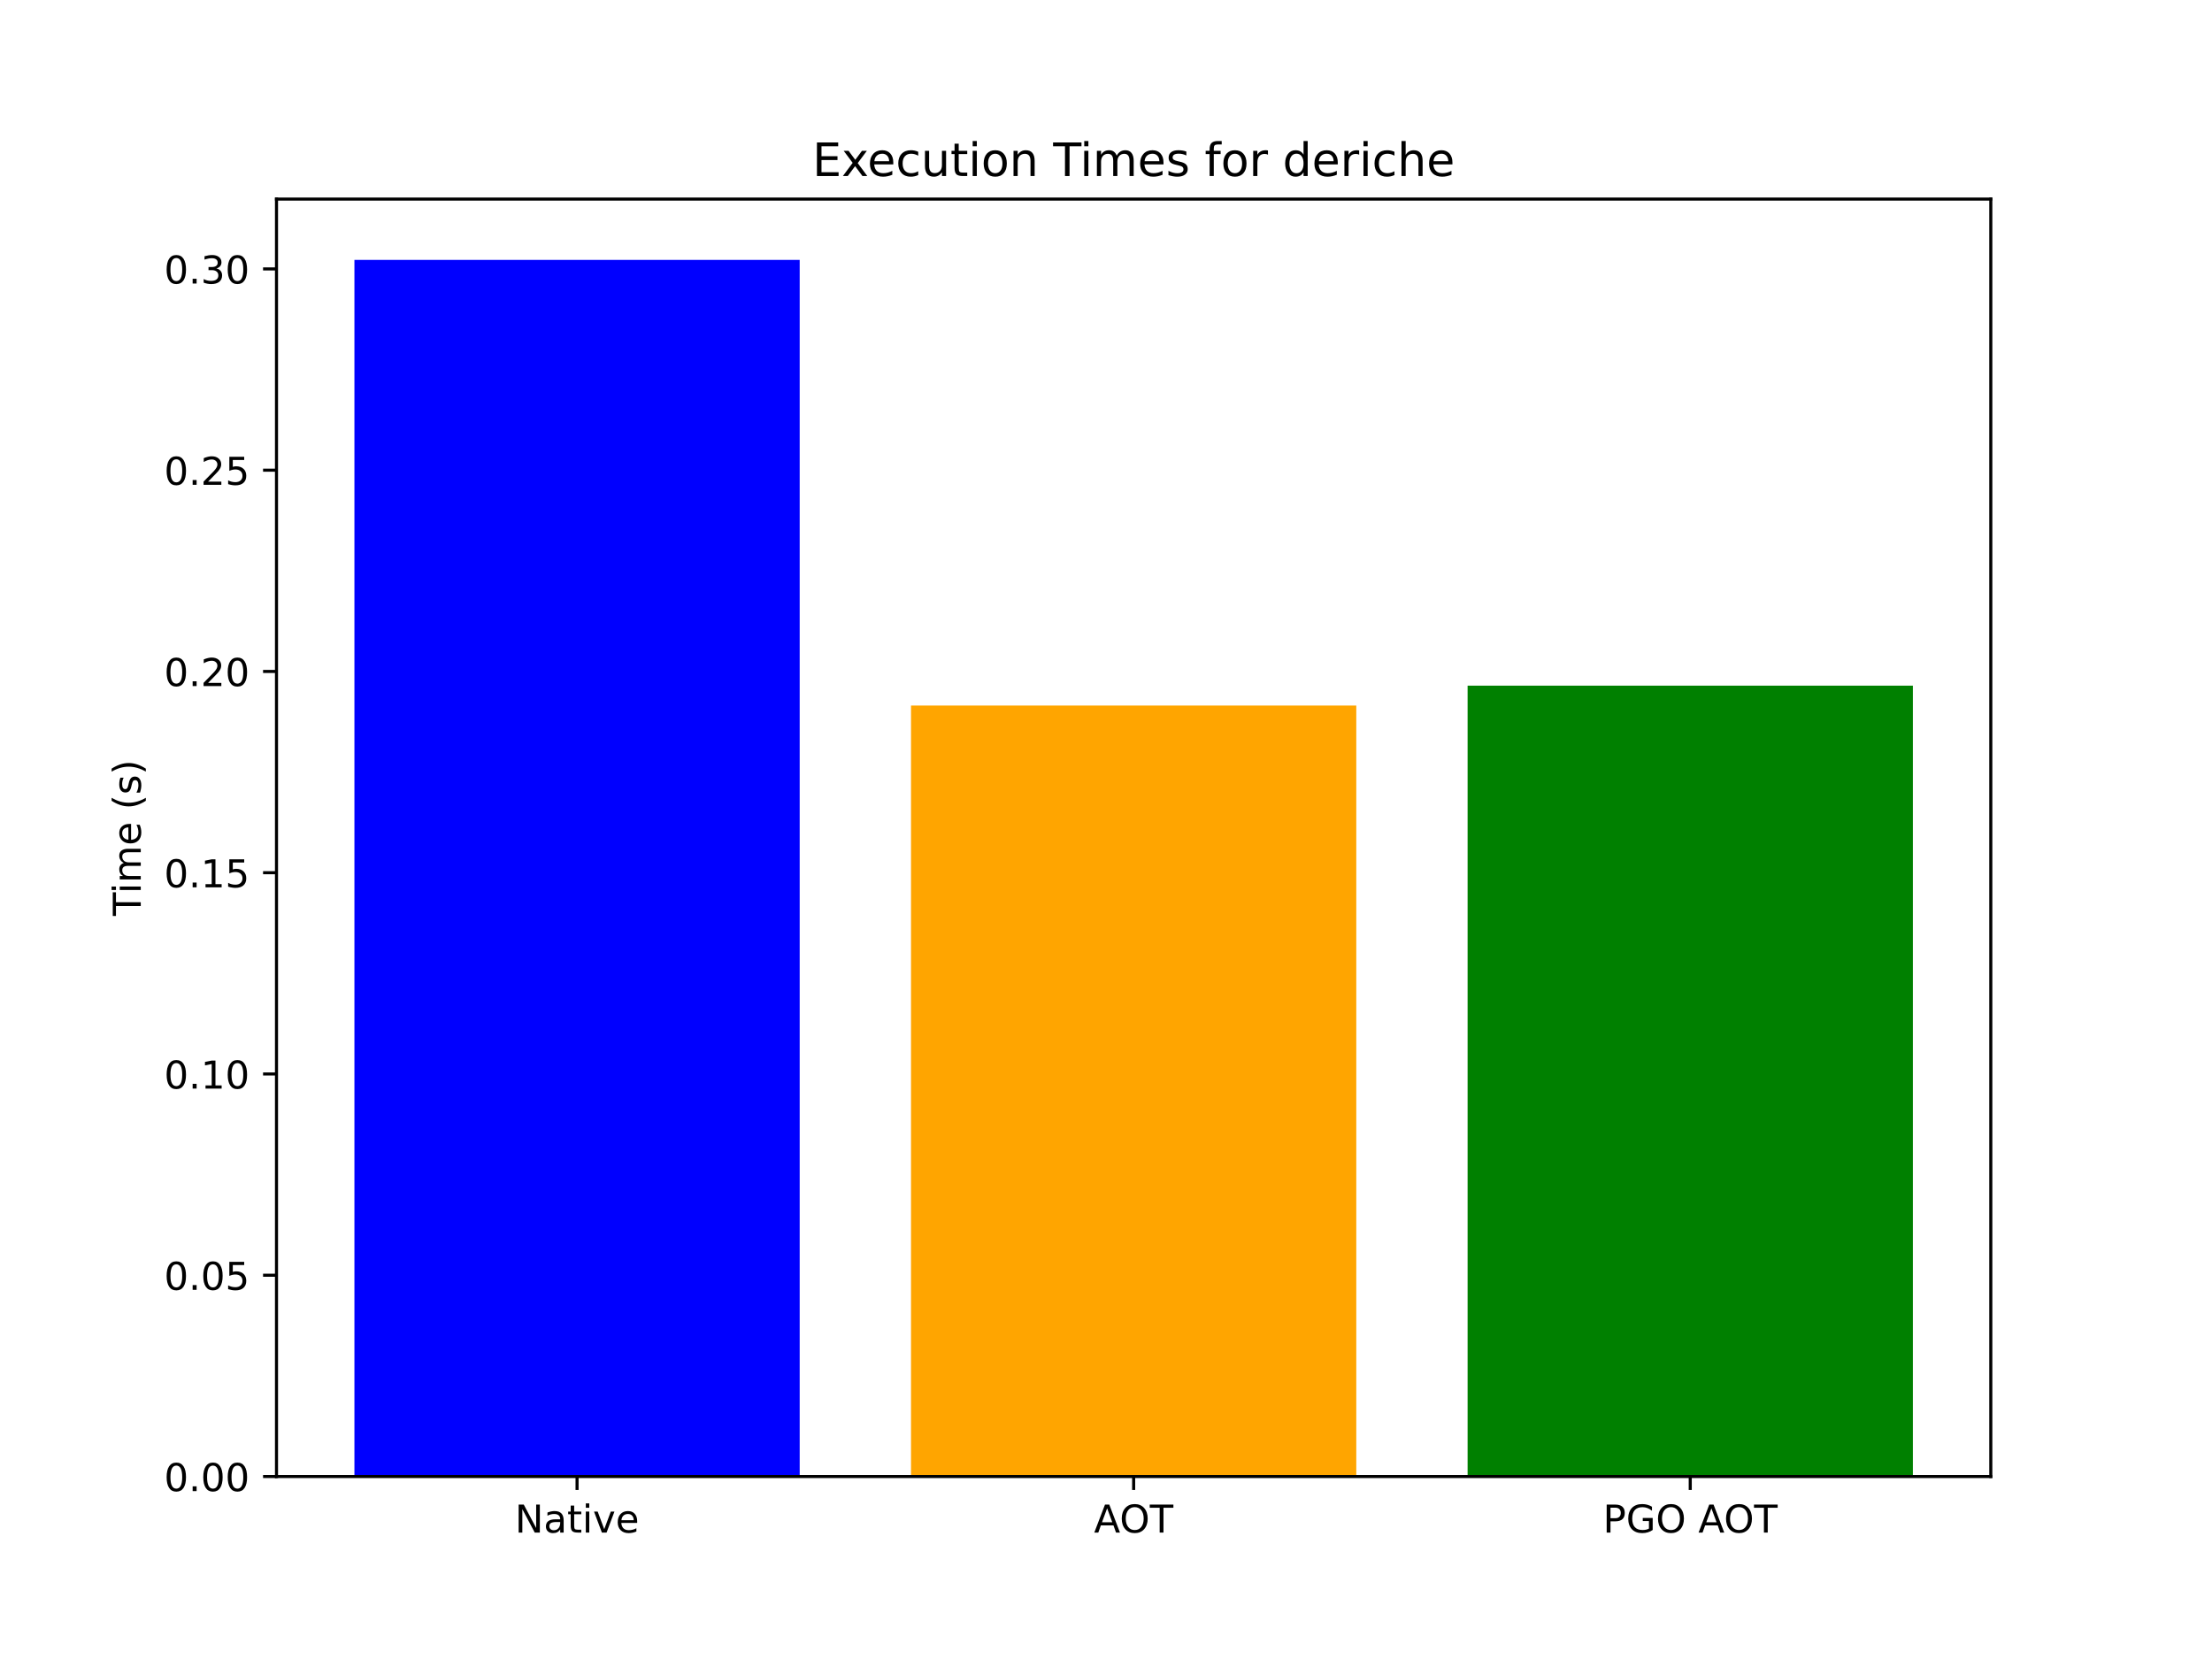
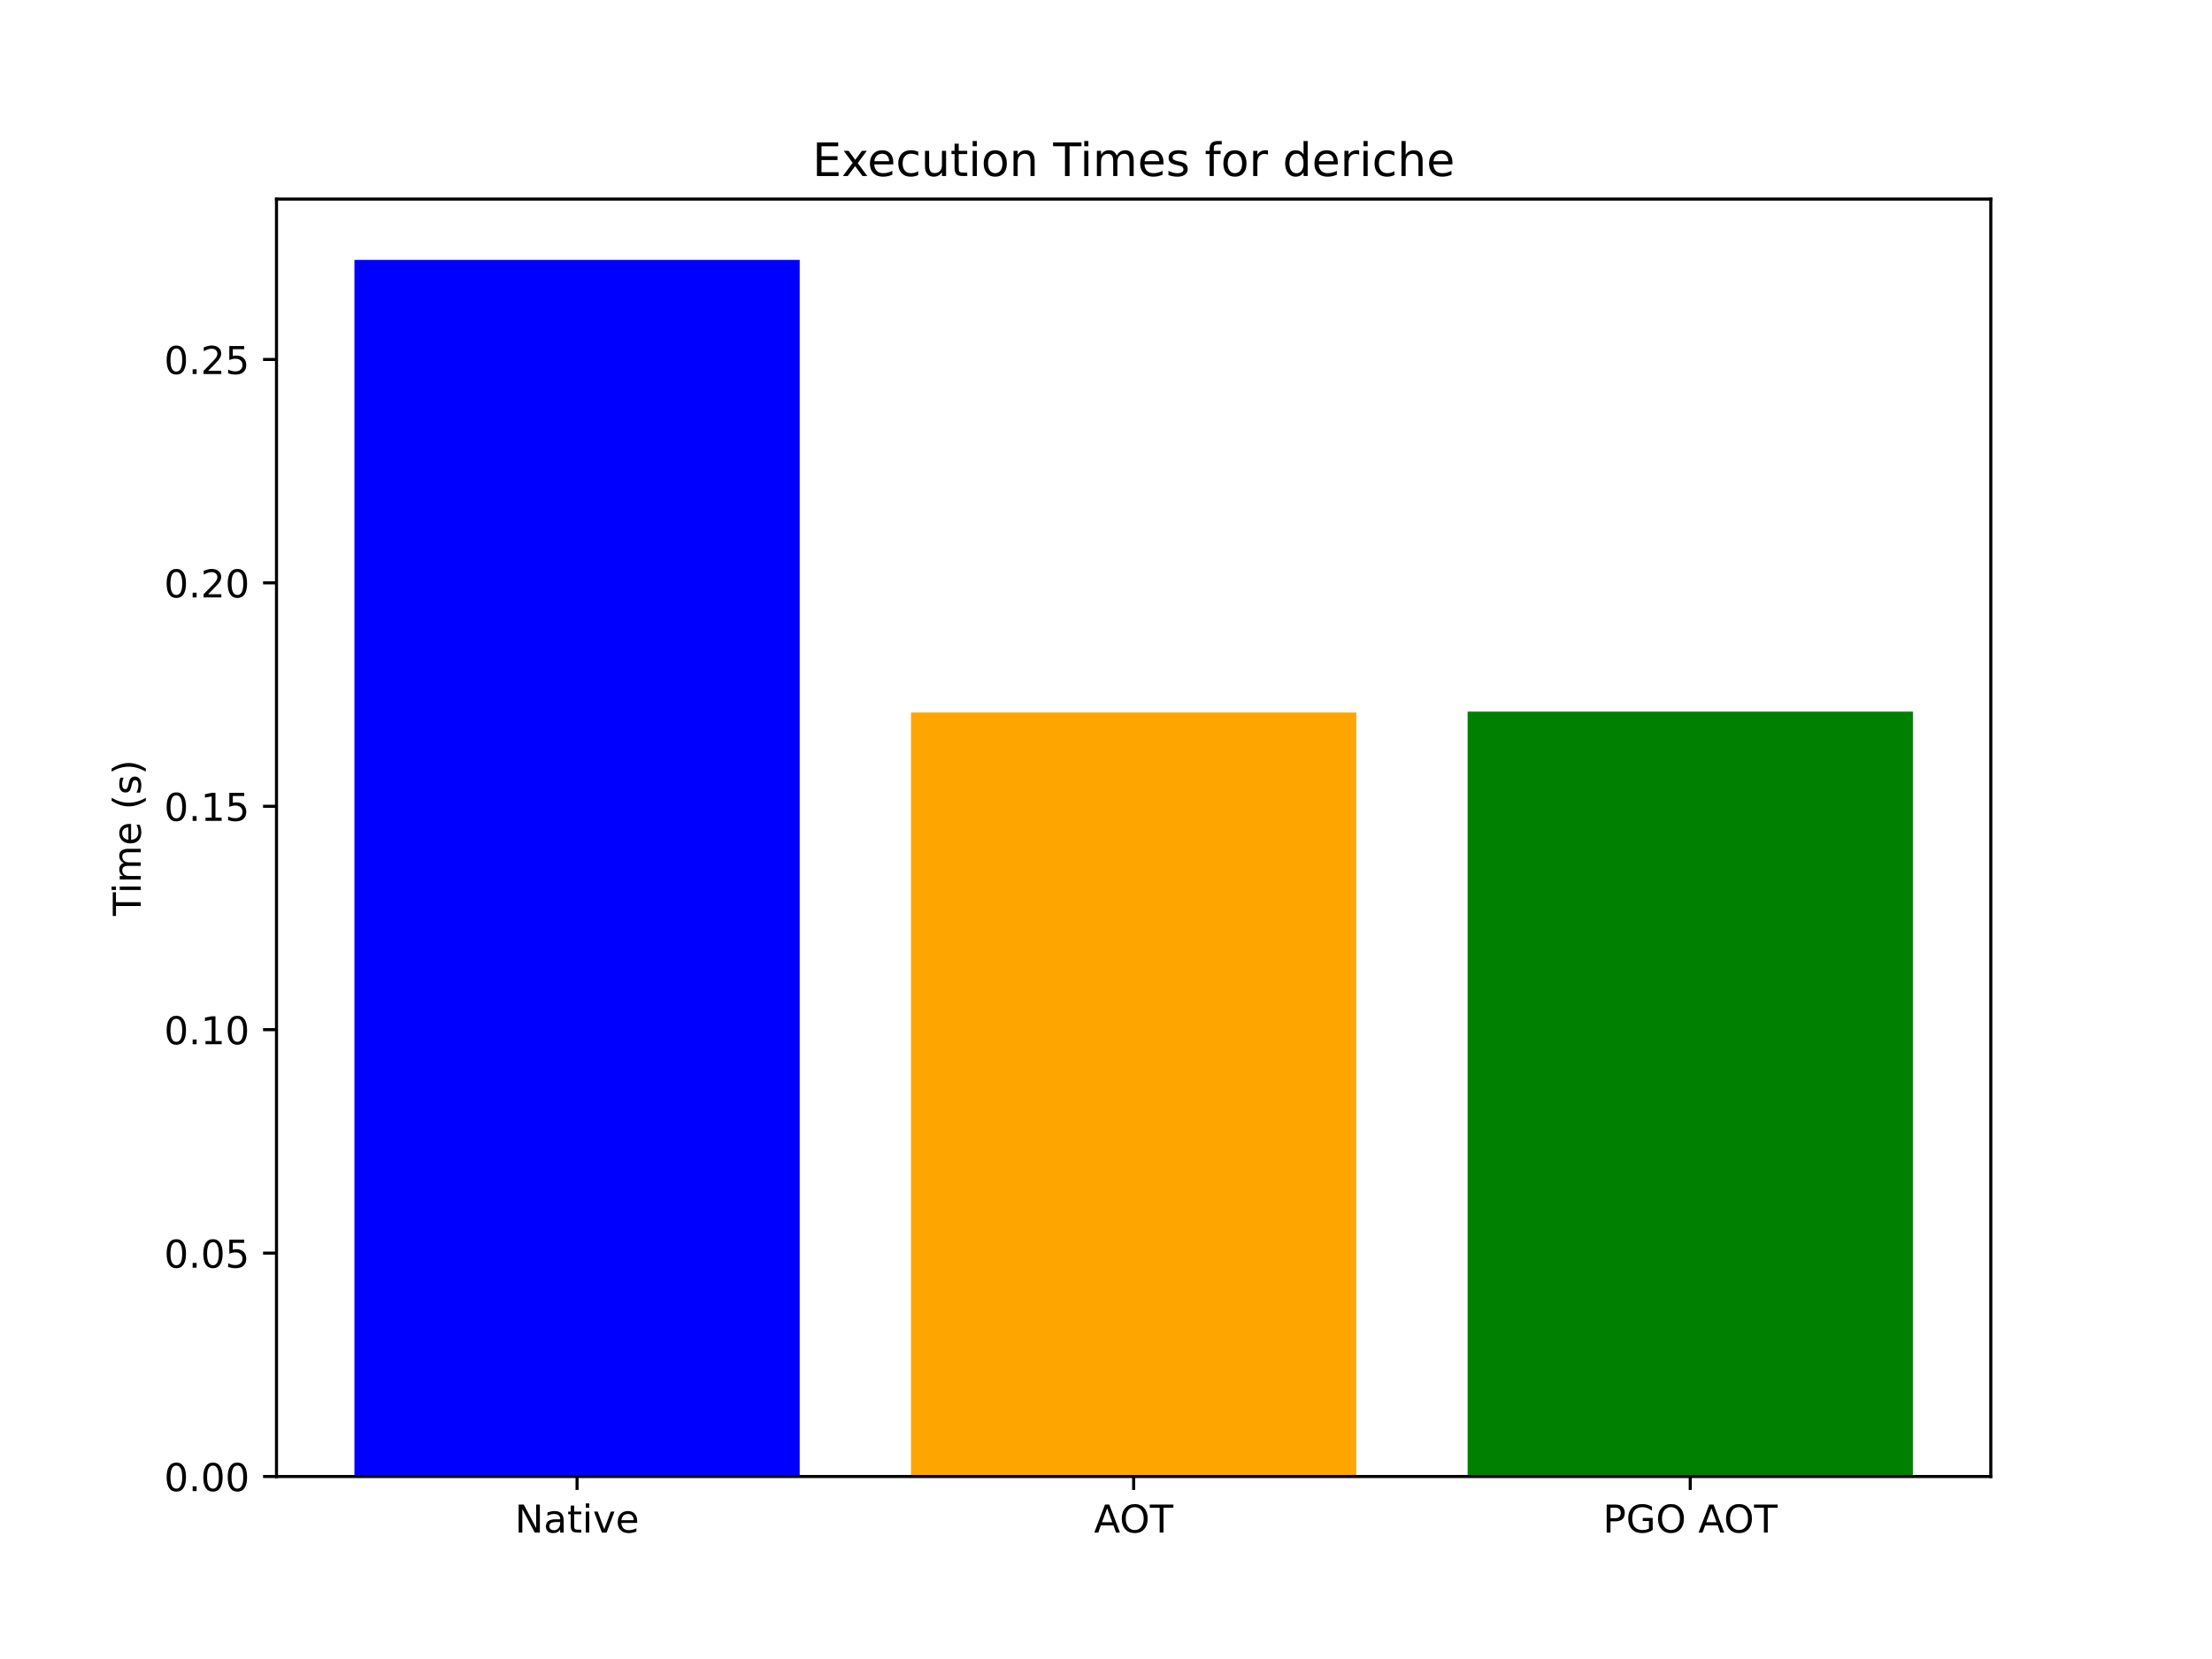
<svg xmlns="http://www.w3.org/2000/svg" xmlns:xlink="http://www.w3.org/1999/xlink" width="576pt" height="432pt" viewBox="0 0 576 432" version="1.1">
  <defs>
    <style type="text/css">*{stroke-linejoin: round; stroke-linecap: butt}</style>
  </defs>
  <g id="figure_1">
    <g id="patch_1">
      <path d="M 0 432  L 576 432  L 576 0  L 0 0  z " style="fill: #ffffff" />
    </g>
    <g id="axes_1">
      <g id="patch_2">
        <path d="M 72 384.48  L 518.4 384.48  L 518.4 51.84  L 72 51.84  z " style="fill: #ffffff" />
      </g>
      <g id="patch_3">
-         <path d="M 92.291 384.48  L 208.239 384.48  L 208.239 67.68  L 92.291 67.68  z " clip-path="url(#p38af36ebdb)" style="fill: #0000ff" />
+         <path d="M 92.291 384.48  L 208.239 384.48  L 208.239 67.68  L 92.291 67.68  z " clip-path="url(#p44aee00176)" style="fill: #0000ff" />
      </g>
      <g id="patch_4">
-         <path d="M 237.226 384.48  L 353.174 384.48  L 353.174 183.714  L 237.226 183.714  z " clip-path="url(#p38af36ebdb)" style="fill: #ffa500" />
+         <path d="M 237.226 384.48  L 353.174 384.48  L 353.174 185.537  L 237.226 185.537  z " clip-path="url(#p44aee00176)" style="fill: #ffa500" />
      </g>
      <g id="patch_5">
-         <path d="M 382.161 384.48  L 498.109 384.48  L 498.109 178.544  L 382.161 178.544  z " clip-path="url(#p38af36ebdb)" style="fill: #008000" />
+         <path d="M 382.161 384.48  L 498.109 384.48  L 498.109 185.304  L 382.161 185.304  z " clip-path="url(#p44aee00176)" style="fill: #008000" />
      </g>
      <g id="matplotlib.axis_1">
        <g id="xtick_1">
          <g id="line2d_1">
            <defs>
-               <path id="m573f80d4cf" d="M 0 0  L 0 3.5  " style="stroke: #000000; stroke-width: 0.8" />
+               <path id="mfdf22e8a2c" d="M 0 0  L 0 3.5  " style="stroke: #000000; stroke-width: 0.8" />
            </defs>
            <g>
-               <use xlink:href="#m573f80d4cf" x="150.265" y="384.48" style="stroke: #000000; stroke-width: 0.8" />
+               <use xlink:href="#mfdf22e8a2c" x="150.265" y="384.48" style="stroke: #000000; stroke-width: 0.8" />
            </g>
          </g>
          <g id="text_1">
            <g transform="translate(134.0751 399.0784) scale(0.1 -0.1)">
              <defs>
                <path id="DejaVuSans-4e" d="M 628 4666  L 1478 4666  L 3547 763  L 3547 4666  L 4159 4666  L 4159 0  L 3309 0  L 1241 3903  L 1241 0  L 628 0  L 628 4666  z " transform="scale(0.015625)" />
                <path id="DejaVuSans-61" d="M 2194 1759  Q 1497 1759 1228 1600  Q 959 1441 959 1056  Q 959 750 1161 570  Q 1363 391 1709 391  Q 2188 391 2477 730  Q 2766 1069 2766 1631  L 2766 1759  L 2194 1759  z M 3341 1997  L 3341 0  L 2766 0  L 2766 531  Q 2569 213 2275 61  Q 1981 -91 1556 -91  Q 1019 -91 701 211  Q 384 513 384 1019  Q 384 1609 779 1909  Q 1175 2209 1959 2209  L 2766 2209  L 2766 2266  Q 2766 2663 2505 2880  Q 2244 3097 1772 3097  Q 1472 3097 1187 3025  Q 903 2953 641 2809  L 641 3341  Q 956 3463 1253 3523  Q 1550 3584 1831 3584  Q 2591 3584 2966 3190  Q 3341 2797 3341 1997  z " transform="scale(0.015625)" />
                <path id="DejaVuSans-74" d="M 1172 4494  L 1172 3500  L 2356 3500  L 2356 3053  L 1172 3053  L 1172 1153  Q 1172 725 1289 603  Q 1406 481 1766 481  L 2356 481  L 2356 0  L 1766 0  Q 1100 0 847 248  Q 594 497 594 1153  L 594 3053  L 172 3053  L 172 3500  L 594 3500  L 594 4494  L 1172 4494  z " transform="scale(0.015625)" />
                <path id="DejaVuSans-69" d="M 603 3500  L 1178 3500  L 1178 0  L 603 0  L 603 3500  z M 603 4863  L 1178 4863  L 1178 4134  L 603 4134  L 603 4863  z " transform="scale(0.015625)" />
                <path id="DejaVuSans-76" d="M 191 3500  L 800 3500  L 1894 563  L 2988 3500  L 3597 3500  L 2284 0  L 1503 0  L 191 3500  z " transform="scale(0.015625)" />
                <path id="DejaVuSans-65" d="M 3597 1894  L 3597 1613  L 953 1613  Q 991 1019 1311 708  Q 1631 397 2203 397  Q 2534 397 2845 478  Q 3156 559 3463 722  L 3463 178  Q 3153 47 2828 -22  Q 2503 -91 2169 -91  Q 1331 -91 842 396  Q 353 884 353 1716  Q 353 2575 817 3079  Q 1281 3584 2069 3584  Q 2775 3584 3186 3129  Q 3597 2675 3597 1894  z M 3022 2063  Q 3016 2534 2758 2815  Q 2500 3097 2075 3097  Q 1594 3097 1305 2825  Q 1016 2553 972 2059  L 3022 2063  z " transform="scale(0.015625)" />
              </defs>
              <use xlink:href="#DejaVuSans-4e" />
              <use xlink:href="#DejaVuSans-61" transform="translate(74.80469 0)" />
              <use xlink:href="#DejaVuSans-74" transform="translate(136.084 0)" />
              <use xlink:href="#DejaVuSans-69" transform="translate(175.293 0)" />
              <use xlink:href="#DejaVuSans-76" transform="translate(203.0762 0)" />
              <use xlink:href="#DejaVuSans-65" transform="translate(262.2559 0)" />
            </g>
          </g>
        </g>
        <g id="xtick_2">
          <g id="line2d_2">
            <g>
-               <use xlink:href="#m573f80d4cf" x="295.2" y="384.48" style="stroke: #000000; stroke-width: 0.8" />
+               <use xlink:href="#mfdf22e8a2c" x="295.2" y="384.48" style="stroke: #000000; stroke-width: 0.8" />
            </g>
          </g>
          <g id="text_2">
            <g transform="translate(284.8773 399.0784) scale(0.1 -0.1)">
              <defs>
                <path id="DejaVuSans-41" d="M 2188 4044  L 1331 1722  L 3047 1722  L 2188 4044  z M 1831 4666  L 2547 4666  L 4325 0  L 3669 0  L 3244 1197  L 1141 1197  L 716 0  L 50 0  L 1831 4666  z " transform="scale(0.015625)" />
                <path id="DejaVuSans-4f" d="M 2522 4238  Q 1834 4238 1429 3725  Q 1025 3213 1025 2328  Q 1025 1447 1429 934  Q 1834 422 2522 422  Q 3209 422 3611 934  Q 4013 1447 4013 2328  Q 4013 3213 3611 3725  Q 3209 4238 2522 4238  z M 2522 4750  Q 3503 4750 4090 4092  Q 4678 3434 4678 2328  Q 4678 1225 4090 567  Q 3503 -91 2522 -91  Q 1538 -91 948 565  Q 359 1222 359 2328  Q 359 3434 948 4092  Q 1538 4750 2522 4750  z " transform="scale(0.015625)" />
                <path id="DejaVuSans-54" d="M -19 4666  L 3928 4666  L 3928 4134  L 2272 4134  L 2272 0  L 1638 0  L 1638 4134  L -19 4134  L -19 4666  z " transform="scale(0.015625)" />
              </defs>
              <use xlink:href="#DejaVuSans-41" />
              <use xlink:href="#DejaVuSans-4f" transform="translate(66.6582 0)" />
              <use xlink:href="#DejaVuSans-54" transform="translate(145.3691 0)" />
            </g>
          </g>
        </g>
        <g id="xtick_3">
          <g id="line2d_3">
            <g>
-               <use xlink:href="#m573f80d4cf" x="440.135" y="384.48" style="stroke: #000000; stroke-width: 0.8" />
+               <use xlink:href="#mfdf22e8a2c" x="440.135" y="384.48" style="stroke: #000000; stroke-width: 0.8" />
            </g>
          </g>
          <g id="text_3">
            <g transform="translate(417.3983 399.0784) scale(0.1 -0.1)">
              <defs>
                <path id="DejaVuSans-50" d="M 1259 4147  L 1259 2394  L 2053 2394  Q 2494 2394 2734 2622  Q 2975 2850 2975 3272  Q 2975 3691 2734 3919  Q 2494 4147 2053 4147  L 1259 4147  z M 628 4666  L 2053 4666  Q 2838 4666 3239 4311  Q 3641 3956 3641 3272  Q 3641 2581 3239 2228  Q 2838 1875 2053 1875  L 1259 1875  L 1259 0  L 628 0  L 628 4666  z " transform="scale(0.015625)" />
                <path id="DejaVuSans-47" d="M 3809 666  L 3809 1919  L 2778 1919  L 2778 2438  L 4434 2438  L 4434 434  Q 4069 175 3628 42  Q 3188 -91 2688 -91  Q 1594 -91 976 548  Q 359 1188 359 2328  Q 359 3472 976 4111  Q 1594 4750 2688 4750  Q 3144 4750 3555 4637  Q 3966 4525 4313 4306  L 4313 3634  Q 3963 3931 3569 4081  Q 3175 4231 2741 4231  Q 1884 4231 1454 3753  Q 1025 3275 1025 2328  Q 1025 1384 1454 906  Q 1884 428 2741 428  Q 3075 428 3337 486  Q 3600 544 3809 666  z " transform="scale(0.015625)" />
                <path id="DejaVuSans-20" transform="scale(0.015625)" />
              </defs>
              <use xlink:href="#DejaVuSans-50" />
              <use xlink:href="#DejaVuSans-47" transform="translate(60.30273 0)" />
              <use xlink:href="#DejaVuSans-4f" transform="translate(137.793 0)" />
              <use xlink:href="#DejaVuSans-20" transform="translate(216.5039 0)" />
              <use xlink:href="#DejaVuSans-41" transform="translate(248.291 0)" />
              <use xlink:href="#DejaVuSans-4f" transform="translate(314.9492 0)" />
              <use xlink:href="#DejaVuSans-54" transform="translate(393.6602 0)" />
            </g>
          </g>
        </g>
      </g>
      <g id="matplotlib.axis_2">
        <g id="ytick_1">
          <g id="line2d_4">
            <defs>
-               <path id="m4e167e6a5b" d="M 0 0  L -3.5 0  " style="stroke: #000000; stroke-width: 0.8" />
+               <path id="mc3cf9137db" d="M 0 0  L -3.5 0  " style="stroke: #000000; stroke-width: 0.8" />
            </defs>
            <g>
-               <use xlink:href="#m4e167e6a5b" x="72" y="384.48" style="stroke: #000000; stroke-width: 0.8" />
+               <use xlink:href="#mc3cf9137db" x="72" y="384.48" style="stroke: #000000; stroke-width: 0.8" />
            </g>
          </g>
          <g id="text_4">
            <g transform="translate(42.73438 388.2792) scale(0.1 -0.1)">
              <defs>
                <path id="DejaVuSans-30" d="M 2034 4250  Q 1547 4250 1301 3770  Q 1056 3291 1056 2328  Q 1056 1369 1301 889  Q 1547 409 2034 409  Q 2525 409 2770 889  Q 3016 1369 3016 2328  Q 3016 3291 2770 3770  Q 2525 4250 2034 4250  z M 2034 4750  Q 2819 4750 3233 4129  Q 3647 3509 3647 2328  Q 3647 1150 3233 529  Q 2819 -91 2034 -91  Q 1250 -91 836 529  Q 422 1150 422 2328  Q 422 3509 836 4129  Q 1250 4750 2034 4750  z " transform="scale(0.015625)" />
                <path id="DejaVuSans-2e" d="M 684 794  L 1344 794  L 1344 0  L 684 0  L 684 794  z " transform="scale(0.015625)" />
              </defs>
              <use xlink:href="#DejaVuSans-30" />
              <use xlink:href="#DejaVuSans-2e" transform="translate(63.62305 0)" />
              <use xlink:href="#DejaVuSans-30" transform="translate(95.41016 0)" />
              <use xlink:href="#DejaVuSans-30" transform="translate(159.0332 0)" />
            </g>
          </g>
        </g>
        <g id="ytick_2">
          <g id="line2d_5">
            <g>
-               <use xlink:href="#m4e167e6a5b" x="72" y="332.072" style="stroke: #000000; stroke-width: 0.8" />
+               <use xlink:href="#mc3cf9137db" x="72" y="326.303" style="stroke: #000000; stroke-width: 0.8" />
            </g>
          </g>
          <g id="text_5">
-             <g transform="translate(42.73438 335.8713) scale(0.1 -0.1)">
+             <g transform="translate(42.73438 330.1023) scale(0.1 -0.1)">
              <defs>
                <path id="DejaVuSans-35" d="M 691 4666  L 3169 4666  L 3169 4134  L 1269 4134  L 1269 2991  Q 1406 3038 1543 3061  Q 1681 3084 1819 3084  Q 2600 3084 3056 2656  Q 3513 2228 3513 1497  Q 3513 744 3044 326  Q 2575 -91 1722 -91  Q 1428 -91 1123 -41  Q 819 9 494 109  L 494 744  Q 775 591 1075 516  Q 1375 441 1709 441  Q 2250 441 2565 725  Q 2881 1009 2881 1497  Q 2881 1984 2565 2268  Q 2250 2553 1709 2553  Q 1456 2553 1204 2497  Q 953 2441 691 2322  L 691 4666  z " transform="scale(0.015625)" />
              </defs>
              <use xlink:href="#DejaVuSans-30" />
              <use xlink:href="#DejaVuSans-2e" transform="translate(63.62305 0)" />
              <use xlink:href="#DejaVuSans-30" transform="translate(95.41016 0)" />
              <use xlink:href="#DejaVuSans-35" transform="translate(159.0332 0)" />
            </g>
          </g>
        </g>
        <g id="ytick_3">
          <g id="line2d_6">
            <g>
-               <use xlink:href="#m4e167e6a5b" x="72" y="279.664" style="stroke: #000000; stroke-width: 0.8" />
+               <use xlink:href="#mc3cf9137db" x="72" y="268.126" style="stroke: #000000; stroke-width: 0.8" />
            </g>
          </g>
          <g id="text_6">
-             <g transform="translate(42.73438 283.4633) scale(0.1 -0.1)">
+             <g transform="translate(42.73438 271.9254) scale(0.1 -0.1)">
              <defs>
                <path id="DejaVuSans-31" d="M 794 531  L 1825 531  L 1825 4091  L 703 3866  L 703 4441  L 1819 4666  L 2450 4666  L 2450 531  L 3481 531  L 3481 0  L 794 0  L 794 531  z " transform="scale(0.015625)" />
              </defs>
              <use xlink:href="#DejaVuSans-30" />
              <use xlink:href="#DejaVuSans-2e" transform="translate(63.62305 0)" />
              <use xlink:href="#DejaVuSans-31" transform="translate(95.41016 0)" />
              <use xlink:href="#DejaVuSans-30" transform="translate(159.0332 0)" />
            </g>
          </g>
        </g>
        <g id="ytick_4">
          <g id="line2d_7">
            <g>
-               <use xlink:href="#m4e167e6a5b" x="72" y="227.256" style="stroke: #000000; stroke-width: 0.8" />
+               <use xlink:href="#mc3cf9137db" x="72" y="209.949" style="stroke: #000000; stroke-width: 0.8" />
            </g>
          </g>
          <g id="text_7">
-             <g transform="translate(42.73438 231.0554) scale(0.1 -0.1)">
+             <g transform="translate(42.73438 213.7485) scale(0.1 -0.1)">
              <use xlink:href="#DejaVuSans-30" />
              <use xlink:href="#DejaVuSans-2e" transform="translate(63.62305 0)" />
              <use xlink:href="#DejaVuSans-31" transform="translate(95.41016 0)" />
              <use xlink:href="#DejaVuSans-35" transform="translate(159.0332 0)" />
            </g>
          </g>
        </g>
        <g id="ytick_5">
          <g id="line2d_8">
            <g>
-               <use xlink:href="#m4e167e6a5b" x="72" y="174.848" style="stroke: #000000; stroke-width: 0.8" />
+               <use xlink:href="#mc3cf9137db" x="72" y="151.772" style="stroke: #000000; stroke-width: 0.8" />
            </g>
          </g>
          <g id="text_8">
-             <g transform="translate(42.73438 178.6475) scale(0.1 -0.1)">
+             <g transform="translate(42.73438 155.5717) scale(0.1 -0.1)">
              <defs>
                <path id="DejaVuSans-32" d="M 1228 531  L 3431 531  L 3431 0  L 469 0  L 469 531  Q 828 903 1448 1529  Q 2069 2156 2228 2338  Q 2531 2678 2651 2914  Q 2772 3150 2772 3378  Q 2772 3750 2511 3984  Q 2250 4219 1831 4219  Q 1534 4219 1204 4116  Q 875 4013 500 3803  L 500 4441  Q 881 4594 1212 4672  Q 1544 4750 1819 4750  Q 2544 4750 2975 4387  Q 3406 4025 3406 3419  Q 3406 3131 3298 2873  Q 3191 2616 2906 2266  Q 2828 2175 2409 1742  Q 1991 1309 1228 531  z " transform="scale(0.015625)" />
              </defs>
              <use xlink:href="#DejaVuSans-30" />
              <use xlink:href="#DejaVuSans-2e" transform="translate(63.62305 0)" />
              <use xlink:href="#DejaVuSans-32" transform="translate(95.41016 0)" />
              <use xlink:href="#DejaVuSans-30" transform="translate(159.0332 0)" />
            </g>
          </g>
        </g>
        <g id="ytick_6">
          <g id="line2d_9">
            <g>
-               <use xlink:href="#m4e167e6a5b" x="72" y="122.44" style="stroke: #000000; stroke-width: 0.8" />
+               <use xlink:href="#mc3cf9137db" x="72" y="93.596" style="stroke: #000000; stroke-width: 0.8" />
            </g>
          </g>
          <g id="text_9">
-             <g transform="translate(42.73438 126.2395) scale(0.1 -0.1)">
+             <g transform="translate(42.73438 97.39477) scale(0.1 -0.1)">
              <use xlink:href="#DejaVuSans-30" />
              <use xlink:href="#DejaVuSans-2e" transform="translate(63.62305 0)" />
              <use xlink:href="#DejaVuSans-32" transform="translate(95.41016 0)" />
              <use xlink:href="#DejaVuSans-35" transform="translate(159.0332 0)" />
            </g>
          </g>
        </g>
-         <g id="ytick_7">
-           <g id="line2d_10">
-             <g>
-               <use xlink:href="#m4e167e6a5b" x="72" y="70.032" style="stroke: #000000; stroke-width: 0.8" />
-             </g>
-           </g>
-           <g id="text_10">
-             <g transform="translate(42.73438 73.83161) scale(0.1 -0.1)">
-               <defs>
-                 <path id="DejaVuSans-33" d="M 2597 2516  Q 3050 2419 3304 2112  Q 3559 1806 3559 1356  Q 3559 666 3084 287  Q 2609 -91 1734 -91  Q 1441 -91 1130 -33  Q 819 25 488 141  L 488 750  Q 750 597 1062 519  Q 1375 441 1716 441  Q 2309 441 2620 675  Q 2931 909 2931 1356  Q 2931 1769 2642 2001  Q 2353 2234 1838 2234  L 1294 2234  L 1294 2753  L 1863 2753  Q 2328 2753 2575 2939  Q 2822 3125 2822 3475  Q 2822 3834 2567 4026  Q 2313 4219 1838 4219  Q 1578 4219 1281 4162  Q 984 4106 628 3988  L 628 4550  Q 988 4650 1302 4700  Q 1616 4750 1894 4750  Q 2613 4750 3031 4423  Q 3450 4097 3450 3541  Q 3450 3153 3228 2886  Q 3006 2619 2597 2516  z " transform="scale(0.015625)" />
-               </defs>
-               <use xlink:href="#DejaVuSans-30" />
-               <use xlink:href="#DejaVuSans-2e" transform="translate(63.62305 0)" />
-               <use xlink:href="#DejaVuSans-33" transform="translate(95.41016 0)" />
-               <use xlink:href="#DejaVuSans-30" transform="translate(159.0332 0)" />
-             </g>
-           </g>
-         </g>
-         <g id="text_11">
+         <g id="text_10">
          <g transform="translate(36.65469 238.4889) rotate(-90) scale(0.1 -0.1)">
            <defs>
              <path id="DejaVuSans-6d" d="M 3328 2828  Q 3544 3216 3844 3400  Q 4144 3584 4550 3584  Q 5097 3584 5394 3201  Q 5691 2819 5691 2113  L 5691 0  L 5113 0  L 5113 2094  Q 5113 2597 4934 2840  Q 4756 3084 4391 3084  Q 3944 3084 3684 2787  Q 3425 2491 3425 1978  L 3425 0  L 2847 0  L 2847 2094  Q 2847 2600 2669 2842  Q 2491 3084 2119 3084  Q 1678 3084 1418 2786  Q 1159 2488 1159 1978  L 1159 0  L 581 0  L 581 3500  L 1159 3500  L 1159 2956  Q 1356 3278 1631 3431  Q 1906 3584 2284 3584  Q 2666 3584 2933 3390  Q 3200 3197 3328 2828  z " transform="scale(0.015625)" />
              <path id="DejaVuSans-28" d="M 1984 4856  Q 1566 4138 1362 3434  Q 1159 2731 1159 2009  Q 1159 1288 1364 580  Q 1569 -128 1984 -844  L 1484 -844  Q 1016 -109 783 600  Q 550 1309 550 2009  Q 550 2706 781 3412  Q 1013 4119 1484 4856  L 1984 4856  z " transform="scale(0.015625)" />
              <path id="DejaVuSans-73" d="M 2834 3397  L 2834 2853  Q 2591 2978 2328 3040  Q 2066 3103 1784 3103  Q 1356 3103 1142 2972  Q 928 2841 928 2578  Q 928 2378 1081 2264  Q 1234 2150 1697 2047  L 1894 2003  Q 2506 1872 2764 1633  Q 3022 1394 3022 966  Q 3022 478 2636 193  Q 2250 -91 1575 -91  Q 1294 -91 989 -36  Q 684 19 347 128  L 347 722  Q 666 556 975 473  Q 1284 391 1588 391  Q 1994 391 2212 530  Q 2431 669 2431 922  Q 2431 1156 2273 1281  Q 2116 1406 1581 1522  L 1381 1569  Q 847 1681 609 1914  Q 372 2147 372 2553  Q 372 3047 722 3315  Q 1072 3584 1716 3584  Q 2034 3584 2315 3537  Q 2597 3491 2834 3397  z " transform="scale(0.015625)" />
              <path id="DejaVuSans-29" d="M 513 4856  L 1013 4856  Q 1481 4119 1714 3412  Q 1947 2706 1947 2009  Q 1947 1309 1714 600  Q 1481 -109 1013 -844  L 513 -844  Q 928 -128 1133 580  Q 1338 1288 1338 2009  Q 1338 2731 1133 3434  Q 928 4138 513 4856  z " transform="scale(0.015625)" />
            </defs>
            <use xlink:href="#DejaVuSans-54" />
            <use xlink:href="#DejaVuSans-69" transform="translate(57.95898 0)" />
            <use xlink:href="#DejaVuSans-6d" transform="translate(85.74219 0)" />
            <use xlink:href="#DejaVuSans-65" transform="translate(183.1543 0)" />
            <use xlink:href="#DejaVuSans-20" transform="translate(244.6777 0)" />
            <use xlink:href="#DejaVuSans-28" transform="translate(276.4648 0)" />
            <use xlink:href="#DejaVuSans-73" transform="translate(315.4785 0)" />
            <use xlink:href="#DejaVuSans-29" transform="translate(367.5781 0)" />
          </g>
        </g>
      </g>
      <g id="patch_6">
        <path d="M 72 384.48  L 72 51.84  " style="fill: none; stroke: #000000; stroke-width: 0.8; stroke-linejoin: miter; stroke-linecap: square" />
      </g>
      <g id="patch_7">
        <path d="M 518.4 384.48  L 518.4 51.84  " style="fill: none; stroke: #000000; stroke-width: 0.8; stroke-linejoin: miter; stroke-linecap: square" />
      </g>
      <g id="patch_8">
        <path d="M 72 384.48  L 518.4 384.48  " style="fill: none; stroke: #000000; stroke-width: 0.8; stroke-linejoin: miter; stroke-linecap: square" />
      </g>
      <g id="patch_9">
        <path d="M 72 51.84  L 518.4 51.84  " style="fill: none; stroke: #000000; stroke-width: 0.8; stroke-linejoin: miter; stroke-linecap: square" />
      </g>
-       <g id="text_12">
+       <g id="text_11">
        <g transform="translate(211.5544 45.84) scale(0.12 -0.12)">
          <defs>
            <path id="DejaVuSans-45" d="M 628 4666  L 3578 4666  L 3578 4134  L 1259 4134  L 1259 2753  L 3481 2753  L 3481 2222  L 1259 2222  L 1259 531  L 3634 531  L 3634 0  L 628 0  L 628 4666  z " transform="scale(0.015625)" />
            <path id="DejaVuSans-78" d="M 3513 3500  L 2247 1797  L 3578 0  L 2900 0  L 1881 1375  L 863 0  L 184 0  L 1544 1831  L 300 3500  L 978 3500  L 1906 2253  L 2834 3500  L 3513 3500  z " transform="scale(0.015625)" />
            <path id="DejaVuSans-63" d="M 3122 3366  L 3122 2828  Q 2878 2963 2633 3030  Q 2388 3097 2138 3097  Q 1578 3097 1268 2742  Q 959 2388 959 1747  Q 959 1106 1268 751  Q 1578 397 2138 397  Q 2388 397 2633 464  Q 2878 531 3122 666  L 3122 134  Q 2881 22 2623 -34  Q 2366 -91 2075 -91  Q 1284 -91 818 406  Q 353 903 353 1747  Q 353 2603 823 3093  Q 1294 3584 2113 3584  Q 2378 3584 2631 3529  Q 2884 3475 3122 3366  z " transform="scale(0.015625)" />
            <path id="DejaVuSans-75" d="M 544 1381  L 544 3500  L 1119 3500  L 1119 1403  Q 1119 906 1312 657  Q 1506 409 1894 409  Q 2359 409 2629 706  Q 2900 1003 2900 1516  L 2900 3500  L 3475 3500  L 3475 0  L 2900 0  L 2900 538  Q 2691 219 2414 64  Q 2138 -91 1772 -91  Q 1169 -91 856 284  Q 544 659 544 1381  z M 1991 3584  L 1991 3584  z " transform="scale(0.015625)" />
            <path id="DejaVuSans-6f" d="M 1959 3097  Q 1497 3097 1228 2736  Q 959 2375 959 1747  Q 959 1119 1226 758  Q 1494 397 1959 397  Q 2419 397 2687 759  Q 2956 1122 2956 1747  Q 2956 2369 2687 2733  Q 2419 3097 1959 3097  z M 1959 3584  Q 2709 3584 3137 3096  Q 3566 2609 3566 1747  Q 3566 888 3137 398  Q 2709 -91 1959 -91  Q 1206 -91 779 398  Q 353 888 353 1747  Q 353 2609 779 3096  Q 1206 3584 1959 3584  z " transform="scale(0.015625)" />
            <path id="DejaVuSans-6e" d="M 3513 2113  L 3513 0  L 2938 0  L 2938 2094  Q 2938 2591 2744 2837  Q 2550 3084 2163 3084  Q 1697 3084 1428 2787  Q 1159 2491 1159 1978  L 1159 0  L 581 0  L 581 3500  L 1159 3500  L 1159 2956  Q 1366 3272 1645 3428  Q 1925 3584 2291 3584  Q 2894 3584 3203 3211  Q 3513 2838 3513 2113  z " transform="scale(0.015625)" />
            <path id="DejaVuSans-66" d="M 2375 4863  L 2375 4384  L 1825 4384  Q 1516 4384 1395 4259  Q 1275 4134 1275 3809  L 1275 3500  L 2222 3500  L 2222 3053  L 1275 3053  L 1275 0  L 697 0  L 697 3053  L 147 3053  L 147 3500  L 697 3500  L 697 3744  Q 697 4328 969 4595  Q 1241 4863 1831 4863  L 2375 4863  z " transform="scale(0.015625)" />
            <path id="DejaVuSans-72" d="M 2631 2963  Q 2534 3019 2420 3045  Q 2306 3072 2169 3072  Q 1681 3072 1420 2755  Q 1159 2438 1159 1844  L 1159 0  L 581 0  L 581 3500  L 1159 3500  L 1159 2956  Q 1341 3275 1631 3429  Q 1922 3584 2338 3584  Q 2397 3584 2469 3576  Q 2541 3569 2628 3553  L 2631 2963  z " transform="scale(0.015625)" />
            <path id="DejaVuSans-64" d="M 2906 2969  L 2906 4863  L 3481 4863  L 3481 0  L 2906 0  L 2906 525  Q 2725 213 2448 61  Q 2172 -91 1784 -91  Q 1150 -91 751 415  Q 353 922 353 1747  Q 353 2572 751 3078  Q 1150 3584 1784 3584  Q 2172 3584 2448 3432  Q 2725 3281 2906 2969  z M 947 1747  Q 947 1113 1208 752  Q 1469 391 1925 391  Q 2381 391 2643 752  Q 2906 1113 2906 1747  Q 2906 2381 2643 2742  Q 2381 3103 1925 3103  Q 1469 3103 1208 2742  Q 947 2381 947 1747  z " transform="scale(0.015625)" />
            <path id="DejaVuSans-68" d="M 3513 2113  L 3513 0  L 2938 0  L 2938 2094  Q 2938 2591 2744 2837  Q 2550 3084 2163 3084  Q 1697 3084 1428 2787  Q 1159 2491 1159 1978  L 1159 0  L 581 0  L 581 4863  L 1159 4863  L 1159 2956  Q 1366 3272 1645 3428  Q 1925 3584 2291 3584  Q 2894 3584 3203 3211  Q 3513 2838 3513 2113  z " transform="scale(0.015625)" />
          </defs>
          <use xlink:href="#DejaVuSans-45" />
          <use xlink:href="#DejaVuSans-78" transform="translate(63.18359 0)" />
          <use xlink:href="#DejaVuSans-65" transform="translate(119.2383 0)" />
          <use xlink:href="#DejaVuSans-63" transform="translate(180.7617 0)" />
          <use xlink:href="#DejaVuSans-75" transform="translate(235.7422 0)" />
          <use xlink:href="#DejaVuSans-74" transform="translate(299.1211 0)" />
          <use xlink:href="#DejaVuSans-69" transform="translate(338.3301 0)" />
          <use xlink:href="#DejaVuSans-6f" transform="translate(366.1133 0)" />
          <use xlink:href="#DejaVuSans-6e" transform="translate(427.2949 0)" />
          <use xlink:href="#DejaVuSans-20" transform="translate(490.6738 0)" />
          <use xlink:href="#DejaVuSans-54" transform="translate(522.4609 0)" />
          <use xlink:href="#DejaVuSans-69" transform="translate(580.4199 0)" />
          <use xlink:href="#DejaVuSans-6d" transform="translate(608.2031 0)" />
          <use xlink:href="#DejaVuSans-65" transform="translate(705.6152 0)" />
          <use xlink:href="#DejaVuSans-73" transform="translate(767.1387 0)" />
          <use xlink:href="#DejaVuSans-20" transform="translate(819.2383 0)" />
          <use xlink:href="#DejaVuSans-66" transform="translate(851.0254 0)" />
          <use xlink:href="#DejaVuSans-6f" transform="translate(886.2305 0)" />
          <use xlink:href="#DejaVuSans-72" transform="translate(947.4121 0)" />
          <use xlink:href="#DejaVuSans-20" transform="translate(988.5254 0)" />
          <use xlink:href="#DejaVuSans-64" transform="translate(1020.312 0)" />
          <use xlink:href="#DejaVuSans-65" transform="translate(1083.789 0)" />
          <use xlink:href="#DejaVuSans-72" transform="translate(1145.312 0)" />
          <use xlink:href="#DejaVuSans-69" transform="translate(1186.426 0)" />
          <use xlink:href="#DejaVuSans-63" transform="translate(1214.209 0)" />
          <use xlink:href="#DejaVuSans-68" transform="translate(1269.189 0)" />
          <use xlink:href="#DejaVuSans-65" transform="translate(1332.568 0)" />
        </g>
      </g>
    </g>
  </g>
  <defs>
-     <clipPath id="p38af36ebdb">
+     <clipPath id="p44aee00176">
      <rect x="72" y="51.84" width="446.4" height="332.64" />
    </clipPath>
  </defs>
</svg>
